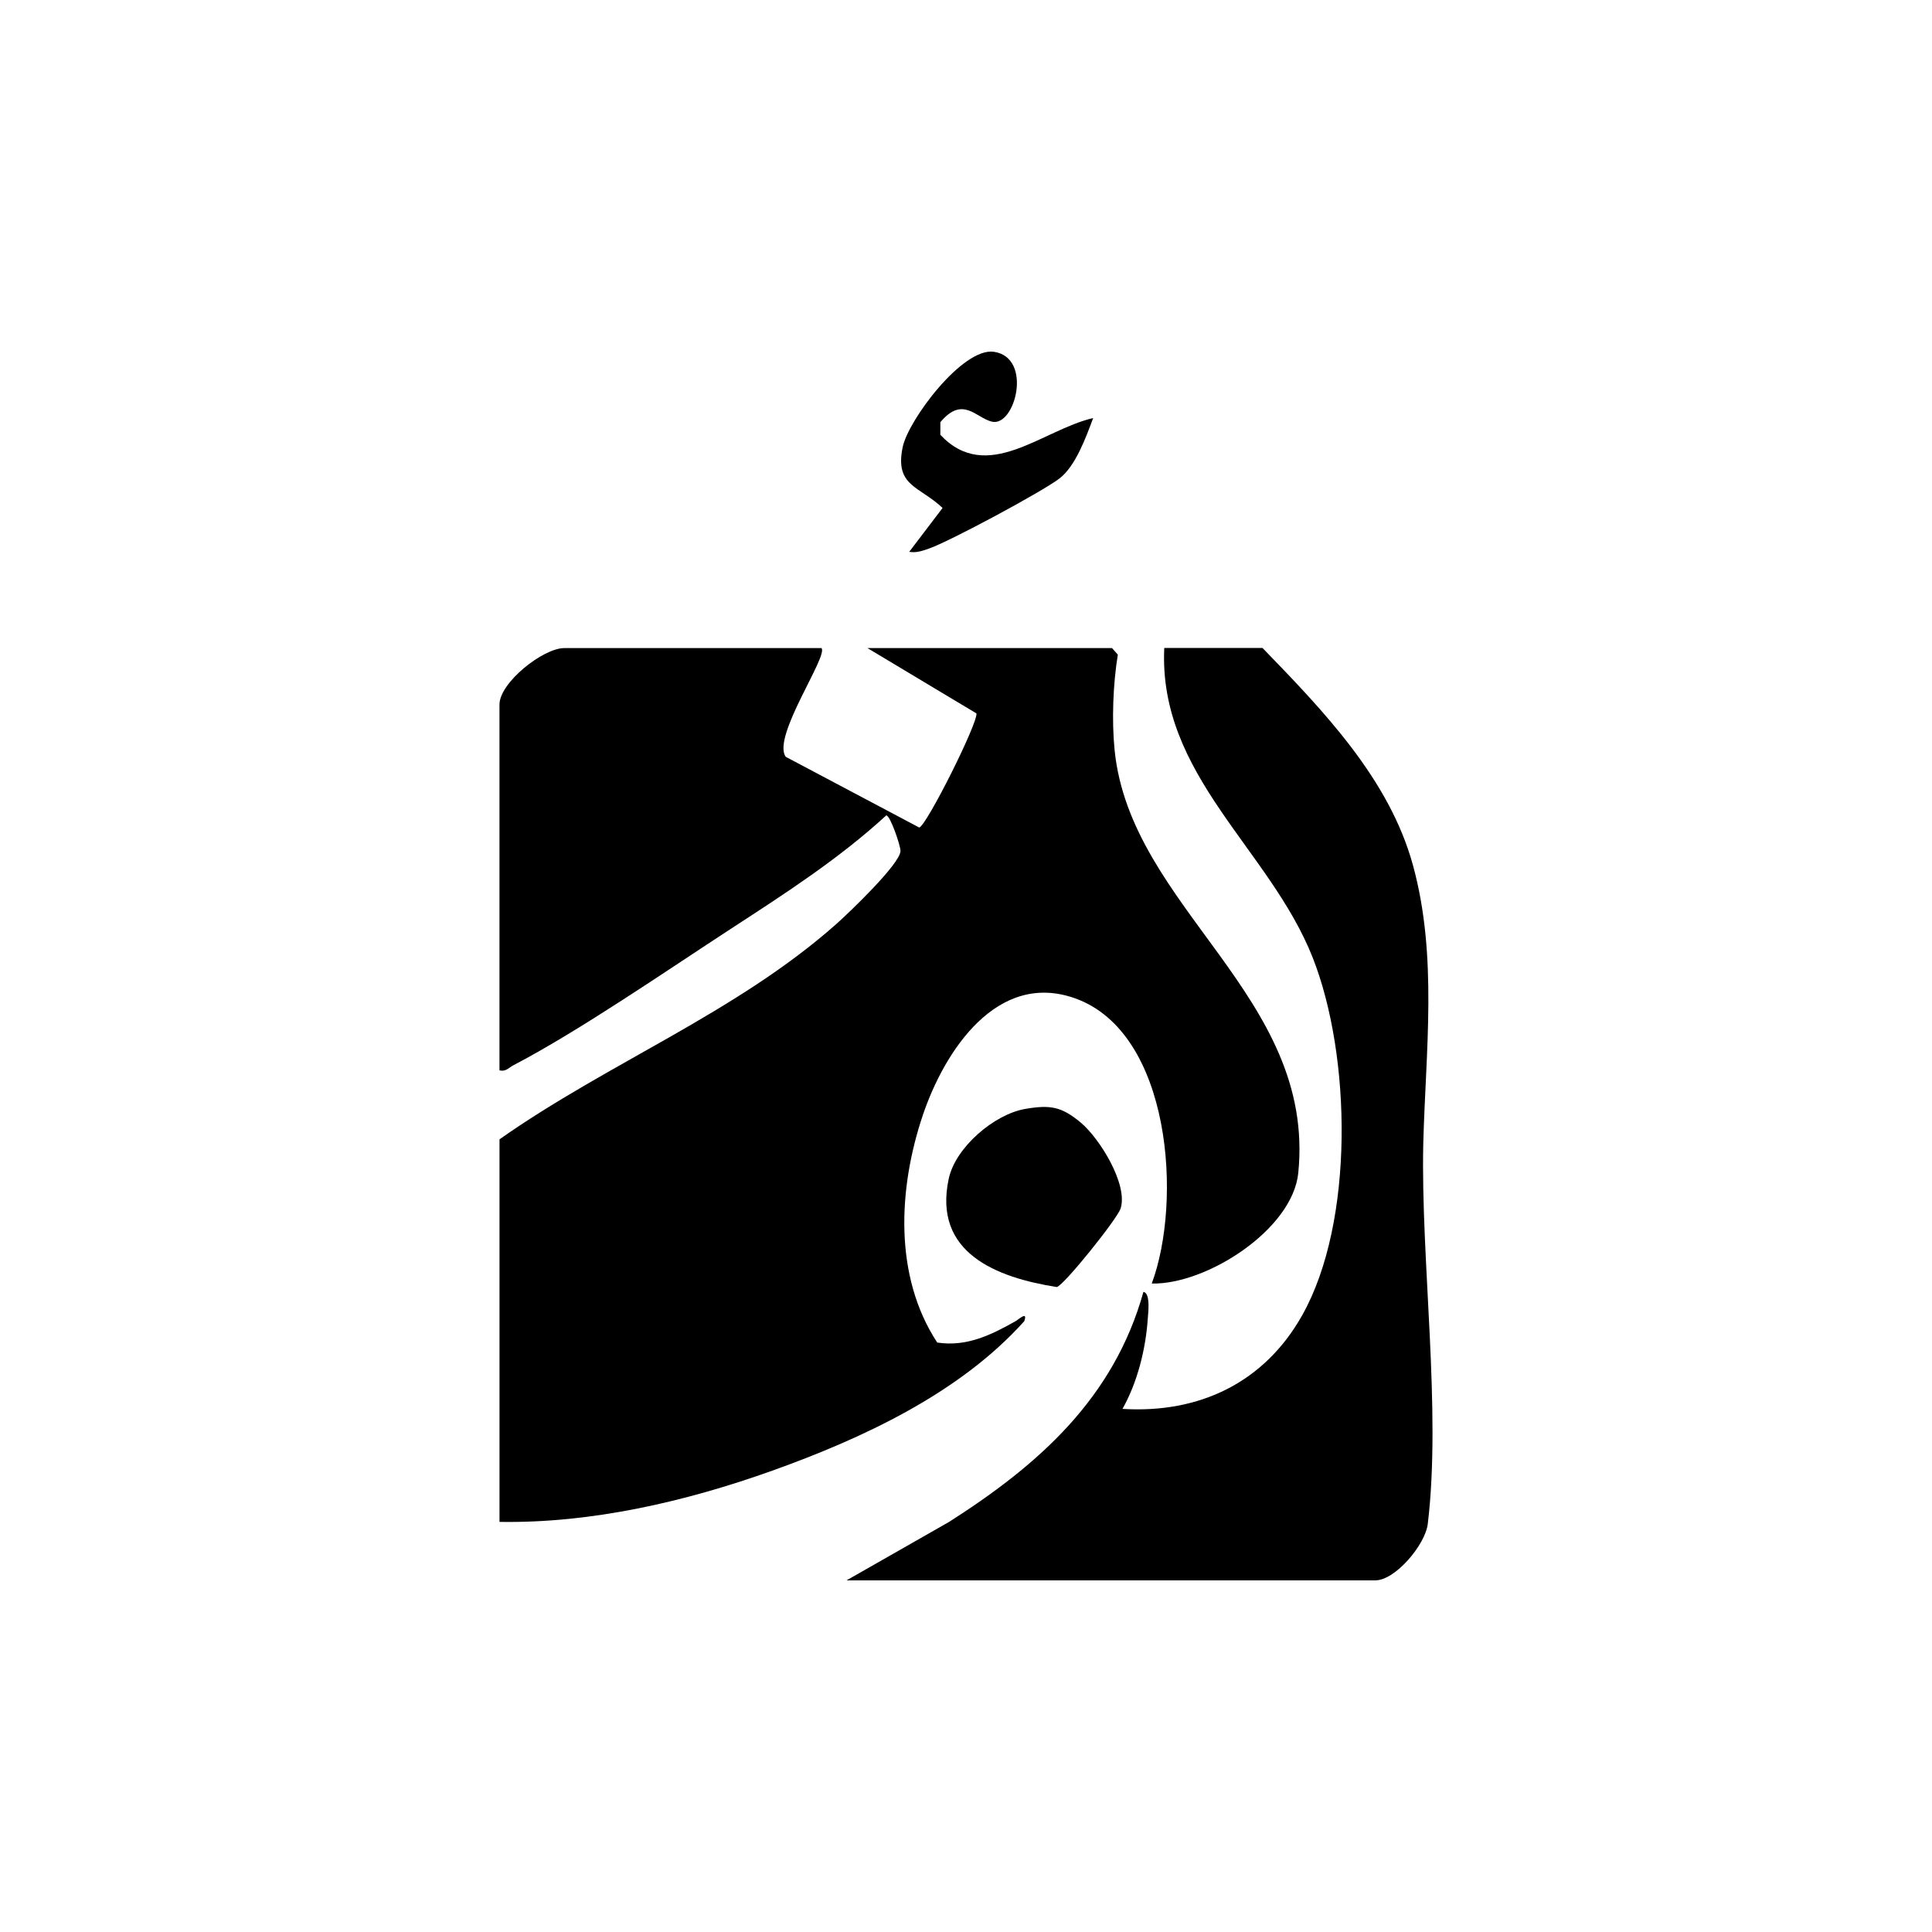
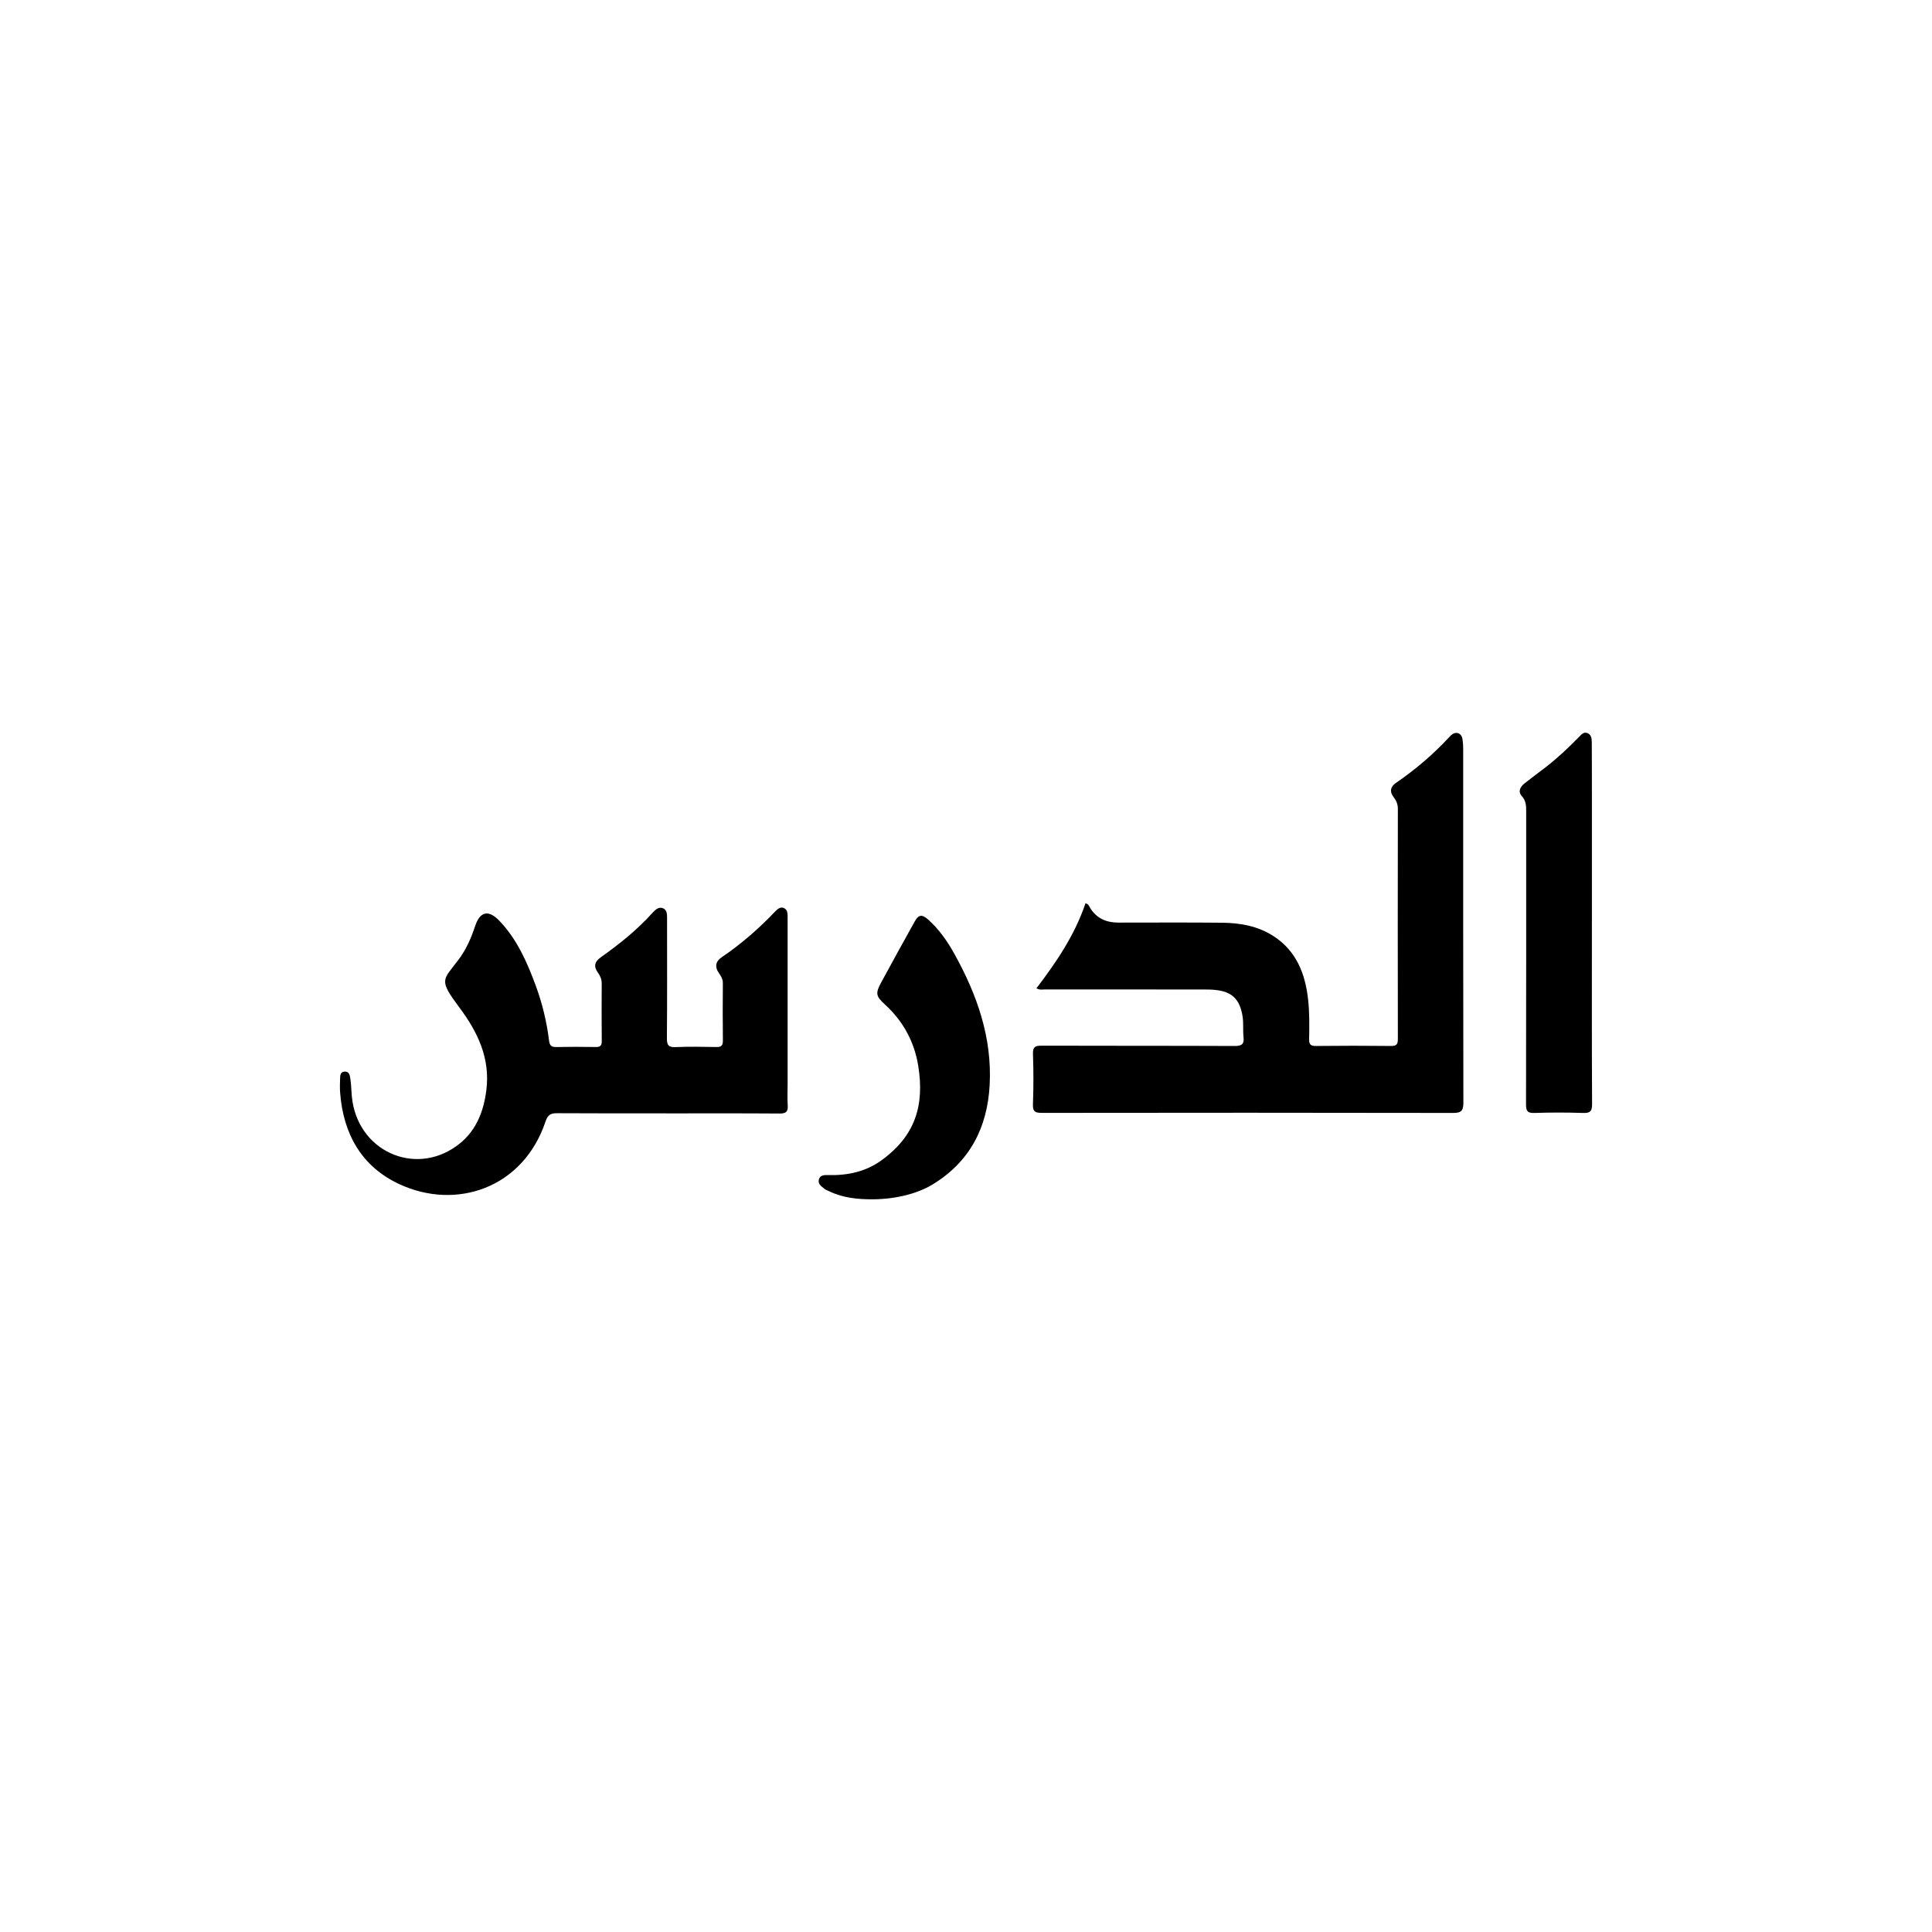
- <svg xmlns="http://www.w3.org/2000/svg" id="Layer_1" data-name="Layer 1" viewBox="0 0 736 736">
-   <path d="M312.92,246.87c2.87,2.78-19.06,33.96-13.57,41.45l50.84,26.93c2.76-.65,22.37-39.81,21.79-43.47l-41.54-24.9h93.18l2.22,2.51c-1.82,11.11-2.36,25.02-1.23,36.32,6.03,60.31,76.74,93.74,69.97,161.14-2.17,21.55-34.93,42.57-55.82,42.12,11.7-31.38,7.39-95.54-29.14-108.63-29.72-10.65-49.83,20-58.08,44.52-9.37,27.85-11.11,61.26,5.5,86.59,11.29,1.7,20.55-2.91,29.91-8.18,1.09-.61,4.69-4.02,3.24.04-24.6,27.45-61.63,44.64-95.98,56.94-32.93,11.78-68.8,20.09-103.92,19.52v-145.74c41.37-29.13,90.16-48.22,128.26-81.98,4.76-4.22,24.44-23,24.49-27.88.02-2.05-3.92-13.57-5.42-13.54-17.95,16.49-38.52,29.75-58.9,43.01-24.51,15.95-58.12,39.14-83.19,52.2-1.78.93-2.79,2.49-5.25,1.92v-139.37c0-8.34,16.63-21.5,24.69-21.5h97.96Z" />
-   <path d="M322.48,602.05l39.06-22.27c34.19-21.8,62.76-47.13,74.05-87.63,2.82.45,1.78,8.3,1.64,10.41-.78,11.46-3.96,24.14-9.62,34.16,29.36,1.81,54.12-10.06,68.53-35.78,19.9-35.5,18.66-98.88,3.91-136.2-16.28-41.2-58.81-69.39-56.52-117.89h37.43c23.1,23.84,48.31,49.87,57.33,82.83,9.47,34.6,4.82,70.61,3.91,105.99-.99,44.56,6.96,101.32,1.71,144.9-.96,7.93-12.39,21.47-19.95,21.47h-201.49Z" />
-   <path d="M390.55,422.45c9.62-1.66,13.89-.85,21.14,5.18,7.16,5.96,18.09,23.5,15.22,32.72-1.22,3.92-21.6,29.32-24.31,29.95-22.94-3.6-47.26-12.99-41.18-41.25,2.58-11.99,17.32-24.56,29.13-26.6Z" />
-   <path d="M416.44,159.27c-2.7,7.23-6.68,18.29-12.82,23-6.57,5.03-41.98,24.06-49.74,26.71-2.54.87-4.73,1.71-7.51,1.24l12.71-16.72c-8.85-8.37-18.31-8.23-15.2-23.18,2.16-10.37,22.91-38.08,34.77-36.3,14.98,2.25,8.02,28.84-.85,26.6-6.12-1.54-11.05-9.97-19.57.22v4.8c17.85,19.01,38.87-1.93,58.2-6.38Z" />
+ <svg xmlns="http://www.w3.org/2000/svg" id="Layer_1" data-name="Layer 1" viewBox="0 0 1080 1080">
+   <path d="M606.8,504.97c1.84.39,2.08,1.77,2.69,2.73,3.67,5.8,9.09,8.04,15.7,8.04,19.33,0,38.67-.13,58.01.07,10.19.1,20.16,1.89,28.87,7.6,12.61,8.26,17.55,20.85,19.16,35.21.82,7.37.72,14.77.58,22.15-.05,2.85.63,3.97,3.73,3.93,14.05-.15,28.1-.16,42.14,0,3.14.04,3.73-1.13,3.73-3.94-.07-42.9-.07-85.8,0-128.7,0-2.63-.97-4.65-2.45-6.58-2.37-3.09-1.53-5.83,1.29-7.77,10.99-7.53,21.06-16.08,30.08-25.88,1.25-1.36,2.78-2.57,4.71-1.98,2,.61,2.43,2.53,2.65,4.37.17,1.49.24,3,.24,4.5.01,65.86-.04,131.72.11,197.59.01,4.55-1.09,5.84-5.75,5.83-76.59-.15-153.18-.13-229.77-.03-3.77,0-5.27-.6-5.1-4.85.37-9.35.33-18.73.02-28.09-.13-3.93,1.2-4.65,4.84-4.63,35.95.13,71.91.01,107.86.17,3.97.02,5.44-.95,5-4.99-.43-3.88.09-7.8-.56-11.73-1.55-9.41-5.88-13.71-15.39-14.63-2.25-.22-4.53-.23-6.79-.23-29.3-.01-58.61,0-87.92-.04-1.58,0-3.26.47-5.1-.63,11.18-14.69,21.45-29.78,27.41-47.52" />
+   <path d="M372.82,622.36c-20.4,0-40.8.07-61.19-.07-3.59-.03-5.36.7-6.65,4.57-12.55,37.45-50.01,49.82-81.72,35.1-21.16-9.82-31.38-28.11-33.13-51.18-.19-2.53-.1-5.09-.03-7.63.05-1.82.07-3.97,2.51-4.13,2.71-.17,2.98,2.28,3.26,4.11.61,4.17.48,8.4,1.16,12.6,4.74,29.45,37.28,42.19,60.29,23.25,9.13-7.52,13.12-18.04,14.56-29.66,2.21-17.74-4.82-32.37-15-46.01-11.78-15.78-9.42-15.16-.68-26.67,4.29-5.65,7.14-12.12,9.38-18.89,2.73-8.25,7.45-9.4,13.54-3.05,9.89,10.3,15.52,23.16,20.38,36.32,3.66,9.9,6.11,20.16,7.42,30.65.32,2.56,1.14,3.68,3.91,3.63,7.4-.16,14.81-.14,22.21-.01,2.54.04,3.38-.79,3.35-3.37-.12-10.73-.08-21.46-.03-32.18.01-2.41-.87-4.33-2.24-6.23-2.38-3.31-1.7-5.96,1.7-8.37,10.43-7.4,20.42-15.36,29-24.94,1.55-1.73,3.47-3.46,5.82-2.47,2.39,1.01,2.25,3.68,2.25,5.96,0,22.21.11,44.42-.09,66.63-.04,3.98.93,5.21,4.97,5.02,7.54-.33,15.11-.19,22.66-.05,2.73.05,3.71-.78,3.67-3.59-.14-10.73-.1-21.46-.02-32.18.01-2.3-1.09-3.95-2.31-5.71-2.27-3.28-1.79-6.35,1.53-8.61,11.02-7.47,21-16.15,30.14-25.8,1.31-1.38,2.93-2.63,4.77-1.79,2.24,1.02,2.07,3.42,2.07,5.53,0,30.97,0,61.95,0,92.93,0,3.93-.21,7.87.06,11.78.25,3.53-.91,4.65-4.53,4.62-21-.16-42-.08-63.01-.08" />
+   <path d="M889.88,517.09c0,33.37-.08,66.75.1,100.12.02,4.08-1.13,5.07-5.06,4.94-9.05-.3-18.12-.3-27.18,0-3.87.13-4.69-1.11-4.68-4.8.12-54.52.08-109.04.09-163.55,0-3.18-.02-6.13-2.47-8.83-2.27-2.49-.85-5.15,1.49-7.01,3.87-3.09,7.88-6,11.81-9.03,6.69-5.17,12.82-10.96,18.72-17,1.27-1.3,2.6-2.92,4.62-2.16,2.1.8,2.48,2.93,2.49,4.93.07,8.91.07,17.82.07,26.73,0,25.22,0,50.44,0,75.66" />
+   <path d="M487.77,670.42c-8.35.02-16.55-.78-24.21-4.48-.94-.46-1.98-.81-2.78-1.46-1.62-1.32-3.68-2.65-3.03-5.12.68-2.59,3.15-2.54,5.21-2.48,10.68.27,20.82-1.83,29.54-8.08,19.12-13.72,24.39-30.81,20.79-53.05-2.16-13.36-8.44-24.96-18.63-34.26-5.19-4.73-5.34-6.24-1.94-12.54,6.13-11.36,12.41-22.65,18.67-33.94,2.09-3.76,4.03-4.01,7.48-.94,6.14,5.47,10.76,12.15,14.71,19.28,12.62,22.73,21.05,46.69,19.65,73.1-1.26,23.84-11.09,43.1-32.09,55.78-8.4,5.08-20.58,8.13-33.37,8.19" />
</svg>
